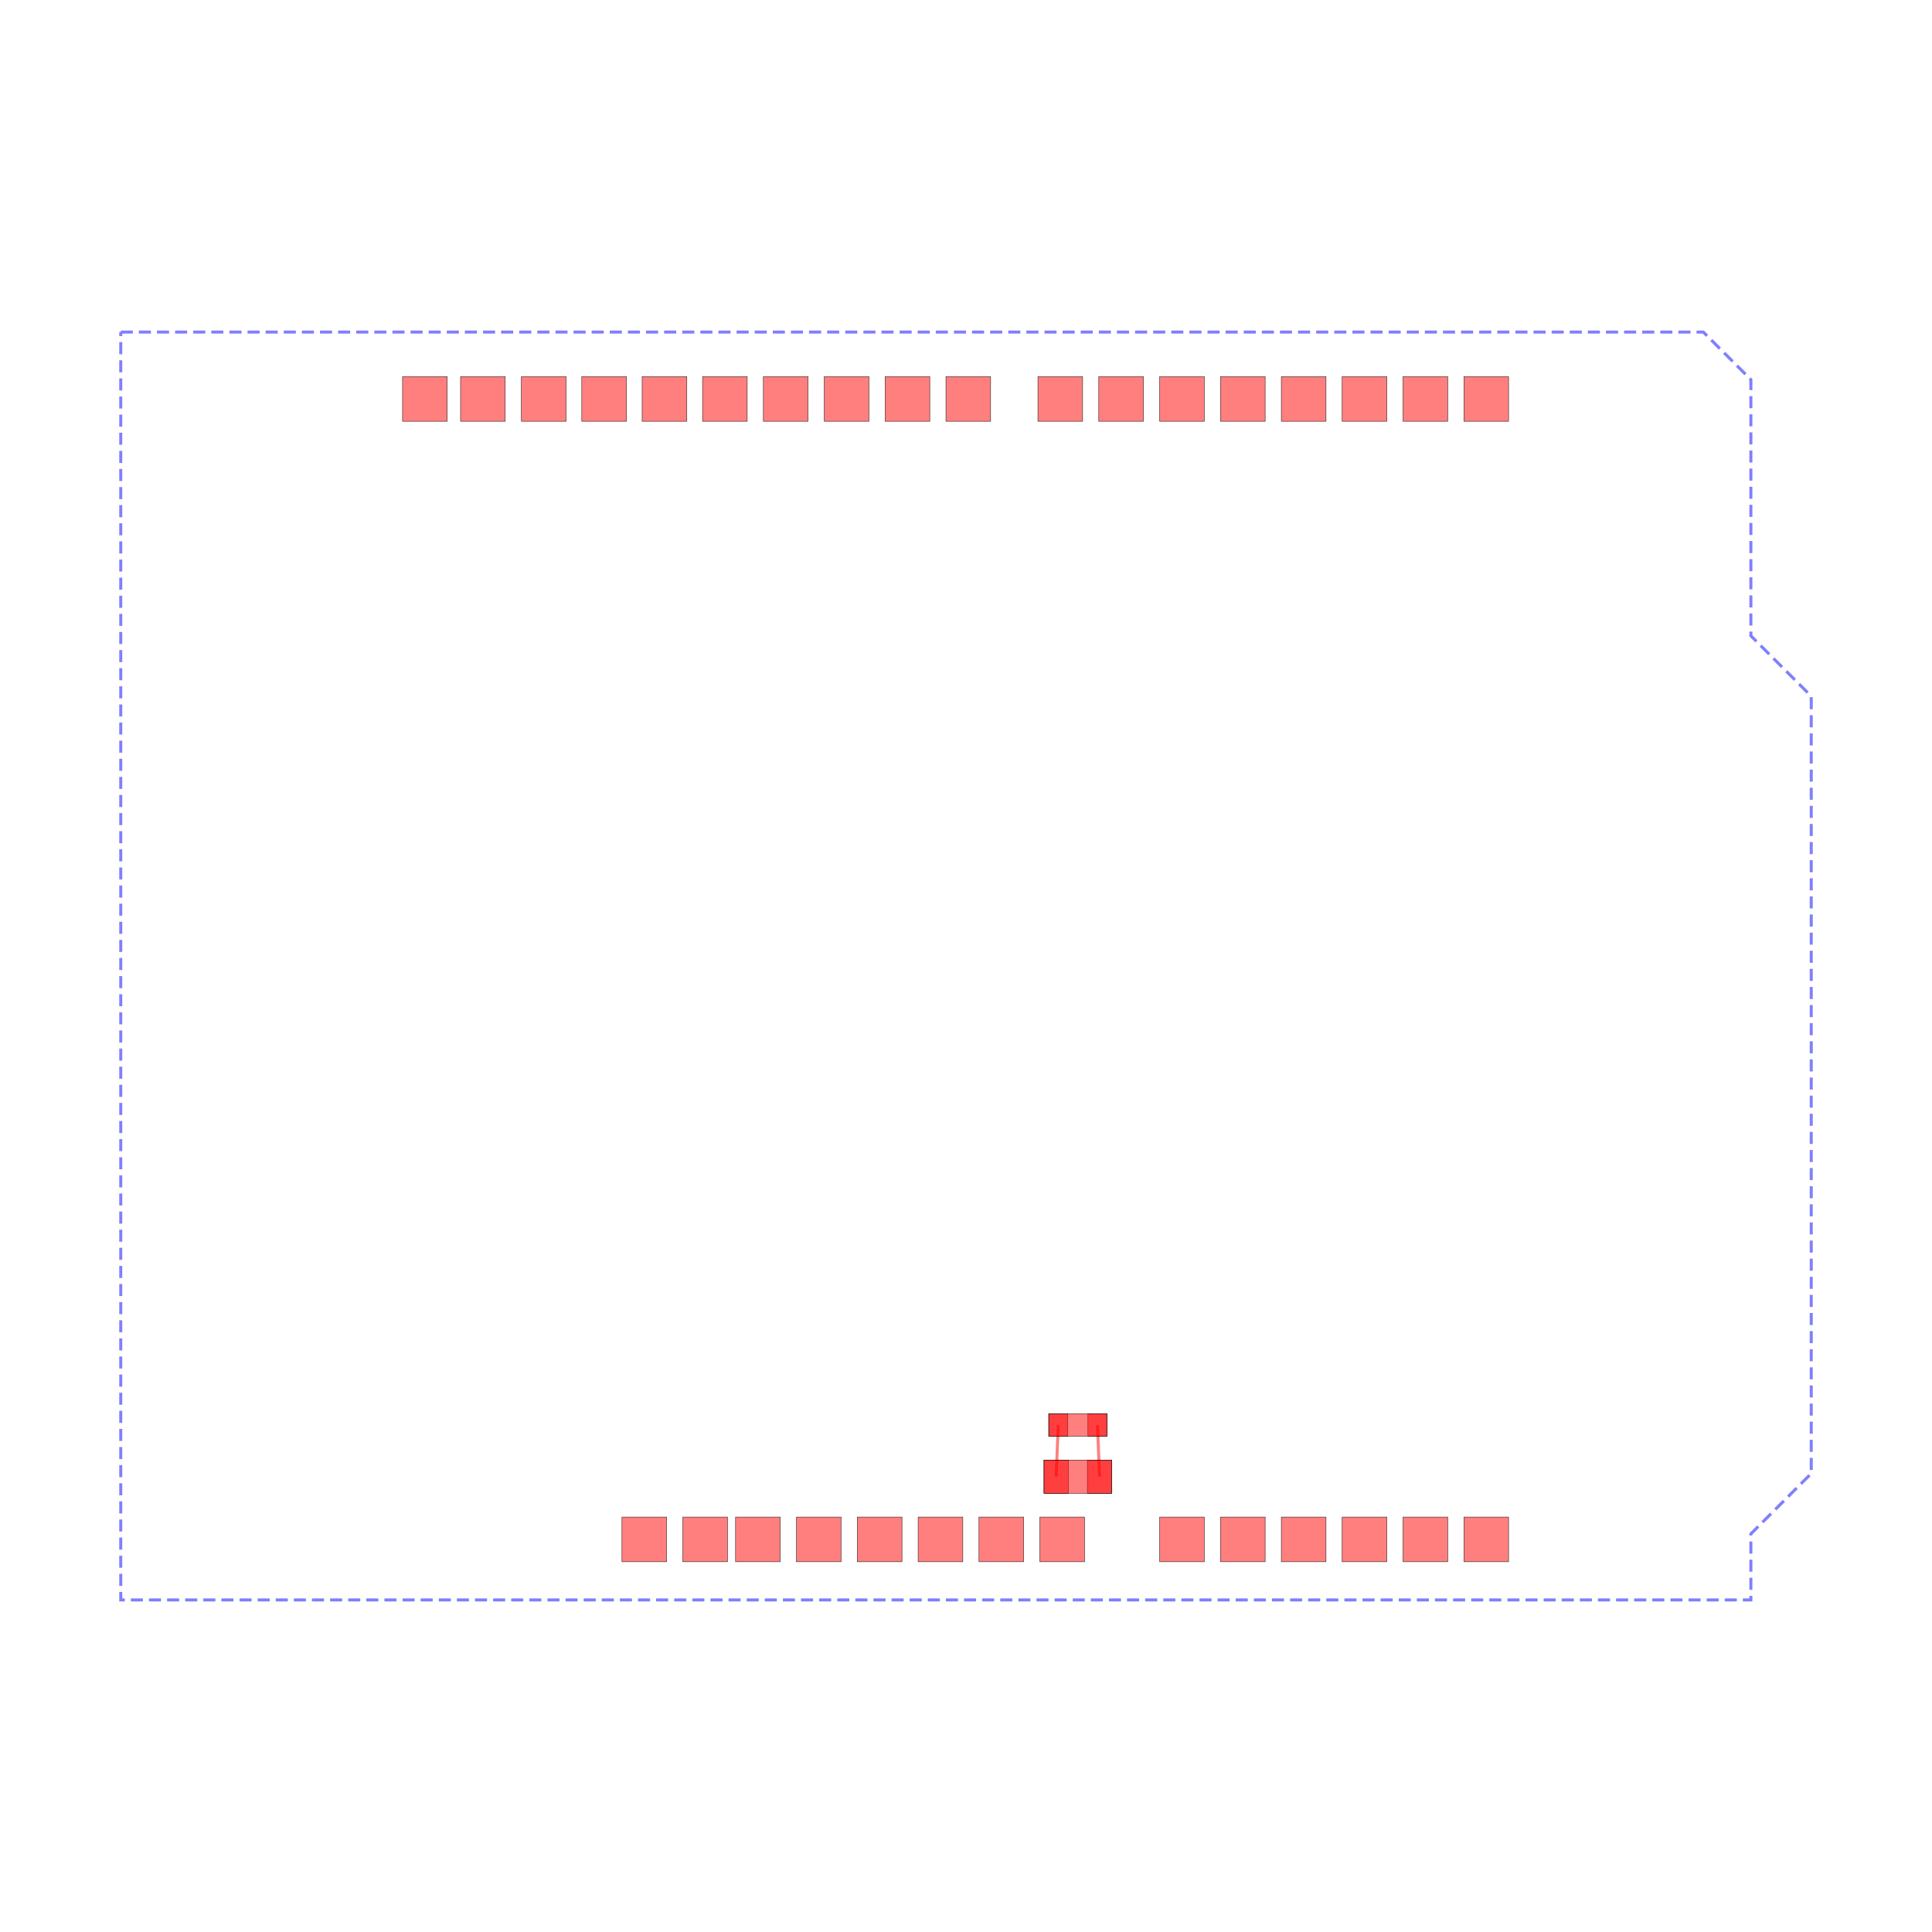
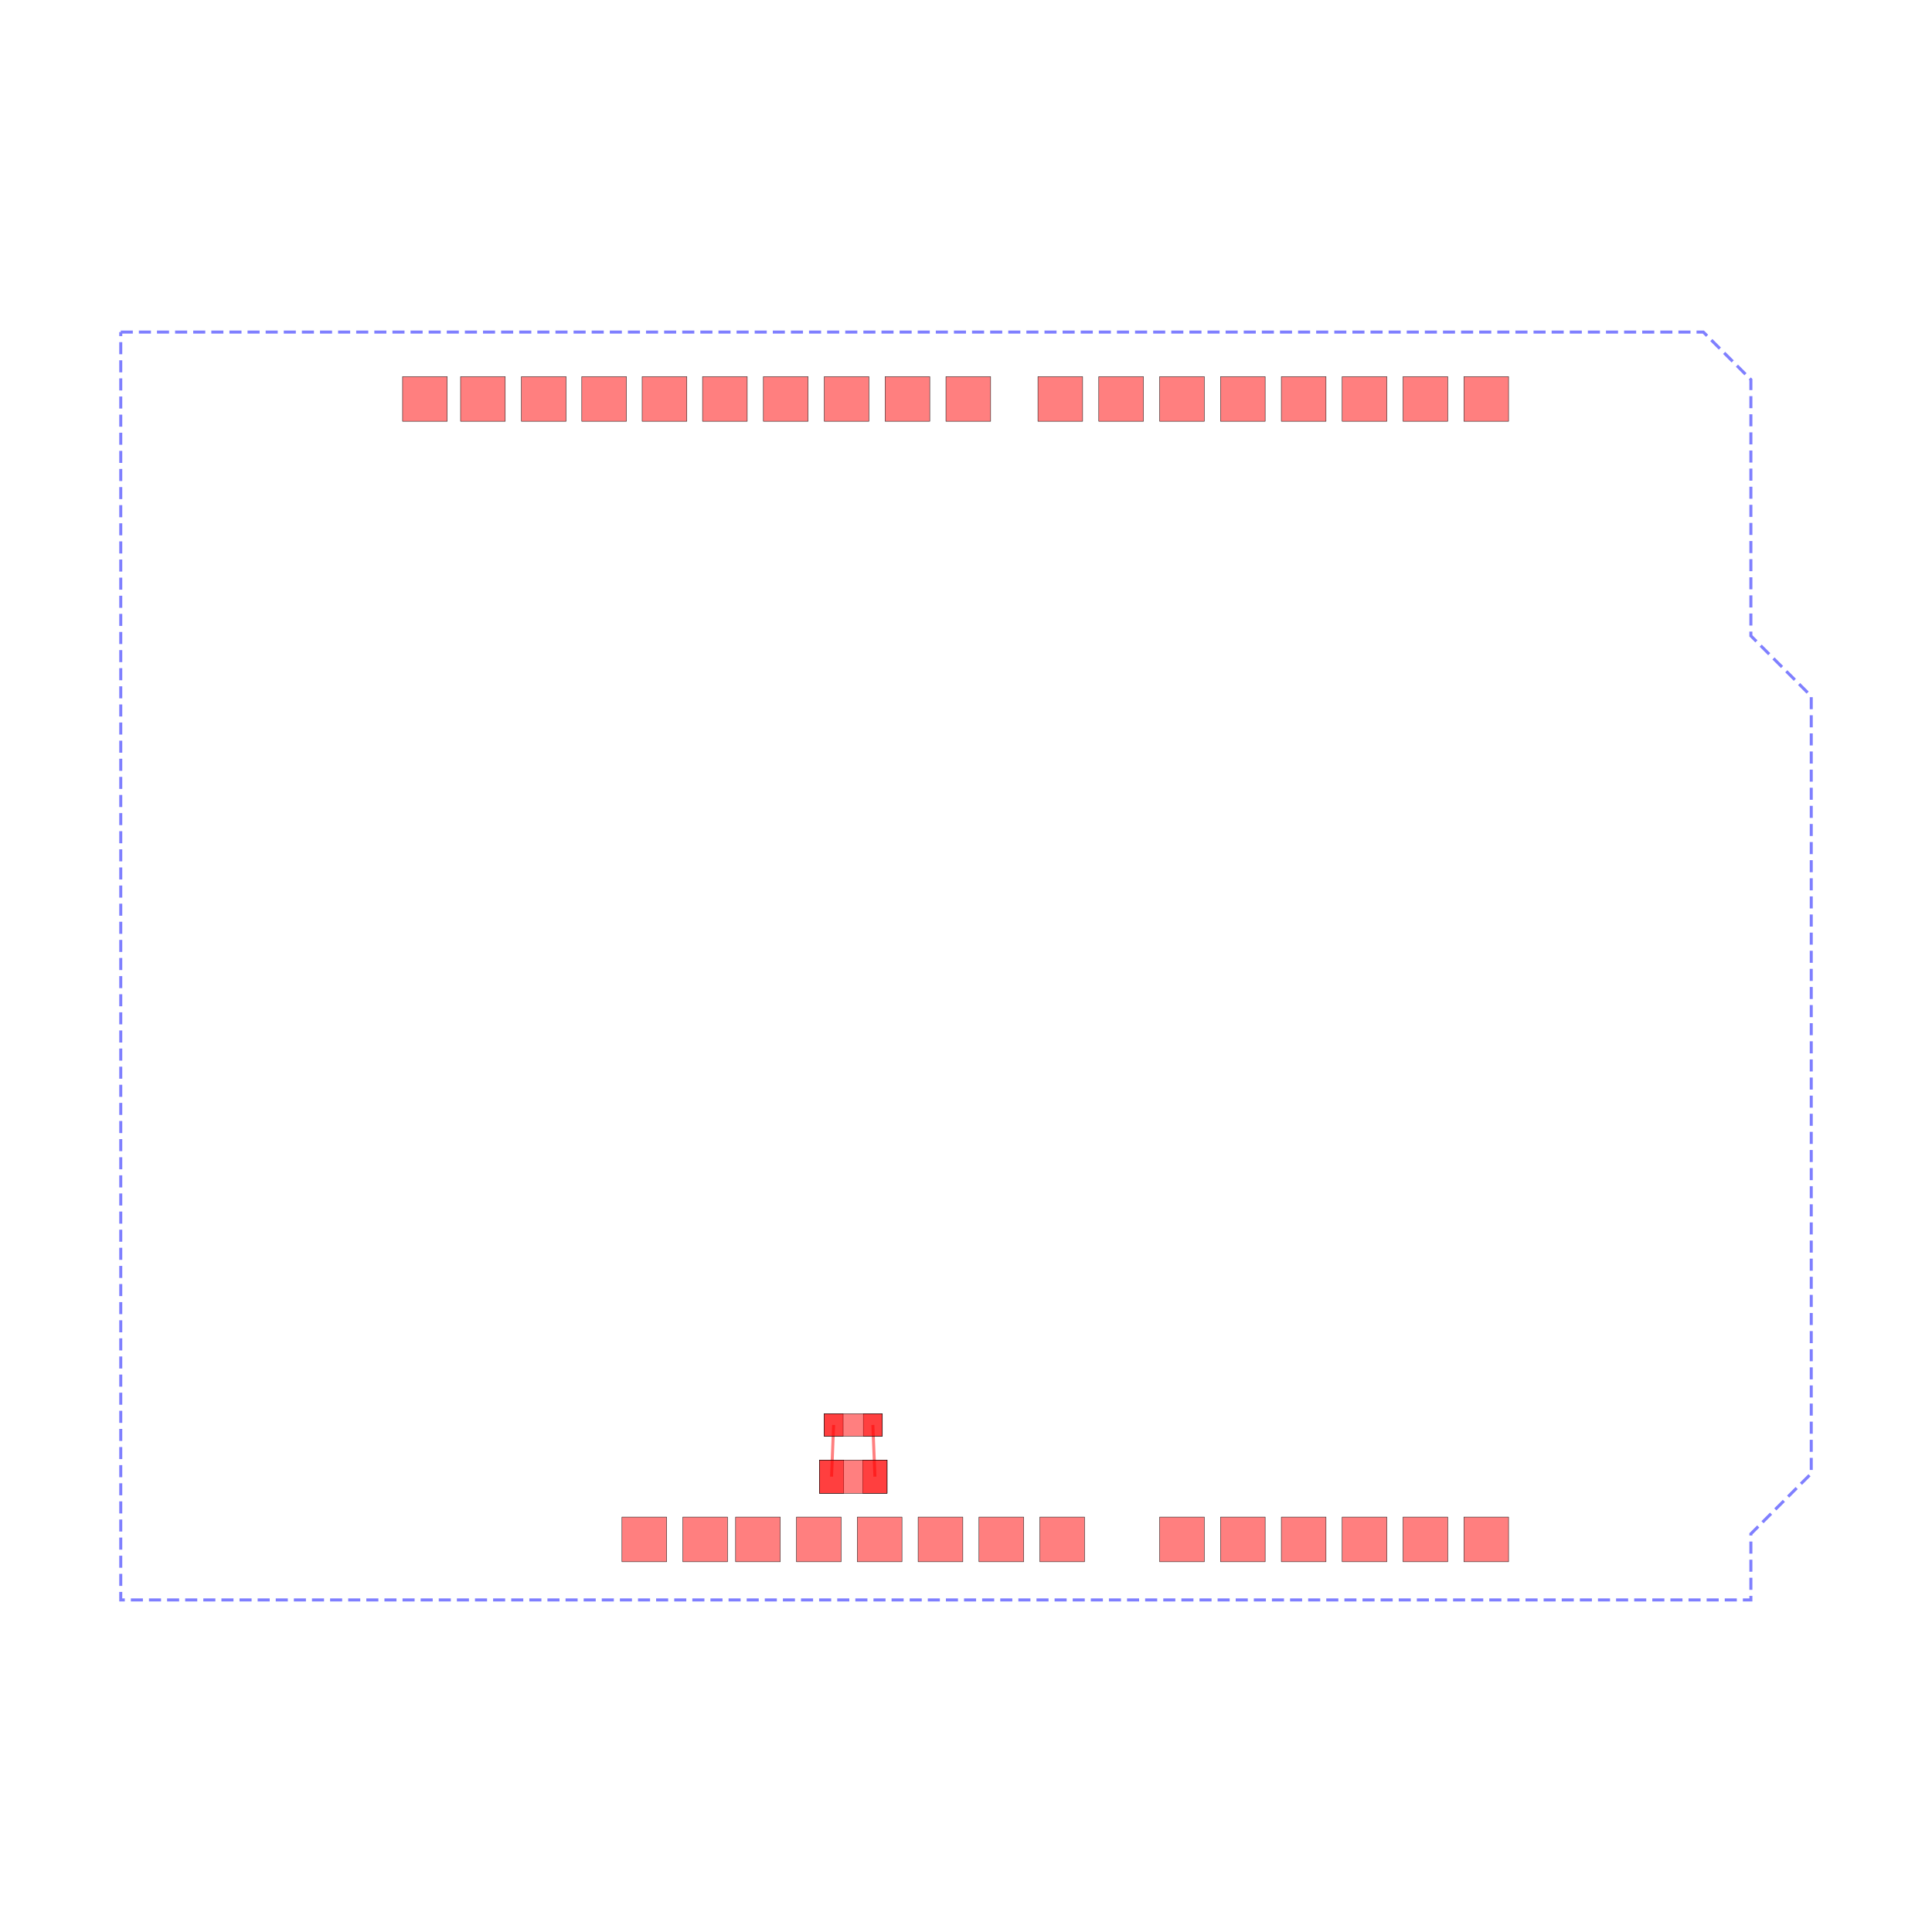
<svg xmlns="http://www.w3.org/2000/svg" width="640" height="640" viewBox="0 0 640 640">
  <rect width="100%" height="100%" fill="white" />
  <g>
    <polyline data-points="-34.29,26.67 32.29,26.67 34.29,24.67 34.29,13.89 36.83,11.35 36.83,-21.35 34.29,-23.89 34.29,-26.67 -34.29,-26.67 -34.29,26.67" data-type="line" data-label="" points="40,110 564.252,110 580,125.748 580,210.63 600,230.63 600,488.11 580,508.11 580,530 40,530 40,110" fill="none" stroke="rgba(0, 0, 255, 0.5)" stroke-width="1" stroke-dasharray="4 2" />
  </g>
  <g>
-     <polyline data-points="5.06361147076592,-21.48337224867186 5.15111147076592,-19.30837224867186" data-type="line" data-label="" points="349.871,489.16 350.56,472.034" fill="none" stroke="hsl(0, 100%, 50%, 0.5)" stroke-width="1" />
+     <polyline data-points="-4.386388529234077,-21.48337224867186 -4.298888529234077,-19.30837224867186" data-type="line" data-label="" points="275.462,489.16 276.15,472.034" fill="none" stroke="hsl(0, 100%, 50%, 0.5)" stroke-width="1" />
  </g>
  <g>
-     <polyline data-points="6.88861147076592,-21.48337224867186 6.80111147076592,-19.30837224867186" data-type="line" data-label="" points="364.241,489.16 363.552,472.034" fill="none" stroke="hsl(0, 100%, 50%, 0.5)" stroke-width="1" />
+     <polyline data-points="-2.5613885292340774,-21.48337224867186 -2.6488885292340765,-19.30837224867186" data-type="line" data-label="" points="289.832,489.16 289.143,472.034" fill="none" stroke="hsl(0, 100%, 50%, 0.5)" stroke-width="1" />
  </g>
  <g>
    <rect data-type="rect" data-label="" data-x="23.15611147076592" data-y="-24.12337224867186" x="484.93" y="502.546" width="14.803" height="14.803" fill="rgba(255,0,0,0.5)" stroke="black" stroke-width="0.127" />
  </g>
  <g>
    <rect data-type="rect" data-label="" data-x="20.59611147076592" data-y="-24.12337224867186" x="464.773" y="502.546" width="14.803" height="14.803" fill="rgba(255,0,0,0.5)" stroke="black" stroke-width="0.127" />
  </g>
  <g>
    <rect data-type="rect" data-label="" data-x="18.036111470765917" data-y="-24.12337224867186" x="444.615" y="502.546" width="14.803" height="14.803" fill="rgba(255,0,0,0.5)" stroke="black" stroke-width="0.127" />
  </g>
  <g>
    <rect data-type="rect" data-label="" data-x="15.476111470765922" data-y="-24.12337224867186" x="424.458" y="502.546" width="14.803" height="14.803" fill="rgba(255,0,0,0.5)" stroke="black" stroke-width="0.127" />
  </g>
  <g>
    <rect data-type="rect" data-label="" data-x="12.916111470765923" data-y="-24.12337224867186" x="404.3" y="502.546" width="14.803" height="14.803" fill="rgba(255,0,0,0.5)" stroke="black" stroke-width="0.127" />
  </g>
  <g>
    <rect data-type="rect" data-label="" data-x="10.35611147076592" data-y="-24.12337224867186" x="384.143" y="502.546" width="14.803" height="14.803" fill="rgba(255,0,0,0.5)" stroke="black" stroke-width="0.127" />
  </g>
  <g>
    <rect data-type="rect" data-label="" data-x="5.316111470765921" data-y="-24.12337224867186" x="344.458" y="502.546" width="14.803" height="14.803" fill="rgba(255,0,0,0.5)" stroke="black" stroke-width="0.127" />
  </g>
  <g>
    <rect data-type="rect" data-label="" data-x="2.7561114707659202" data-y="-24.12337224867186" x="324.3" y="502.546" width="14.803" height="14.803" fill="rgba(255,0,0,0.5)" stroke="black" stroke-width="0.127" />
  </g>
  <g>
    <rect data-type="rect" data-label="" data-x="0.19611147076591984" data-y="-24.12337224867186" x="304.143" y="502.546" width="14.803" height="14.803" fill="rgba(255,0,0,0.5)" stroke="black" stroke-width="0.127" />
  </g>
  <g>
    <rect data-type="rect" data-label="" data-x="-2.363888529234079" data-y="-24.12337224867186" x="283.985" y="502.546" width="14.803" height="14.803" fill="rgba(255,0,0,0.5)" stroke="black" stroke-width="0.127" />
  </g>
  <g>
    <rect data-type="rect" data-label="" data-x="-4.9238885292340795" data-y="-24.12337224867186" x="263.828" y="502.546" width="14.803" height="14.803" fill="rgba(255,0,0,0.5)" stroke="black" stroke-width="0.127" />
  </g>
  <g>
    <rect data-type="rect" data-label="" data-x="-7.48388852923408" data-y="-24.12337224867186" x="243.67" y="502.546" width="14.803" height="14.803" fill="rgba(255,0,0,0.5)" stroke="black" stroke-width="0.127" />
  </g>
  <g>
    <rect data-type="rect" data-label="" data-x="-9.703888529234078" data-y="-24.12337224867186" x="226.19" y="502.546" width="14.803" height="14.803" fill="rgba(255,0,0,0.5)" stroke="black" stroke-width="0.127" />
  </g>
  <g>
    <rect data-type="rect" data-label="" data-x="-12.263888529234078" data-y="-24.12337224867186" x="206.032" y="502.546" width="14.803" height="14.803" fill="rgba(255,0,0,0.5)" stroke="black" stroke-width="0.127" />
  </g>
  <g>
    <rect data-type="rect" data-label="" data-x="23.15611147076592" data-y="23.856627751328137" x="484.93" y="124.751" width="14.803" height="14.803" fill="rgba(255,0,0,0.5)" stroke="black" stroke-width="0.127" />
  </g>
  <g>
    <rect data-type="rect" data-label="" data-x="20.59611147076592" data-y="23.856627751328137" x="464.773" y="124.751" width="14.803" height="14.803" fill="rgba(255,0,0,0.5)" stroke="black" stroke-width="0.127" />
  </g>
  <g>
    <rect data-type="rect" data-label="" data-x="18.036111470765917" data-y="23.856627751328137" x="444.615" y="124.751" width="14.803" height="14.803" fill="rgba(255,0,0,0.5)" stroke="black" stroke-width="0.127" />
  </g>
  <g>
    <rect data-type="rect" data-label="" data-x="15.476111470765922" data-y="23.856627751328137" x="424.458" y="124.751" width="14.803" height="14.803" fill="rgba(255,0,0,0.5)" stroke="black" stroke-width="0.127" />
  </g>
  <g>
    <rect data-type="rect" data-label="" data-x="12.916111470765923" data-y="23.856627751328137" x="404.3" y="124.751" width="14.803" height="14.803" fill="rgba(255,0,0,0.5)" stroke="black" stroke-width="0.127" />
  </g>
  <g>
    <rect data-type="rect" data-label="" data-x="10.35611147076592" data-y="23.856627751328137" x="384.143" y="124.751" width="14.803" height="14.803" fill="rgba(255,0,0,0.5)" stroke="black" stroke-width="0.127" />
  </g>
  <g>
    <rect data-type="rect" data-label="" data-x="7.796111470765921" data-y="23.856627751328137" x="363.985" y="124.751" width="14.803" height="14.803" fill="rgba(255,0,0,0.5)" stroke="black" stroke-width="0.127" />
  </g>
  <g>
    <rect data-type="rect" data-label="" data-x="5.236111470765921" data-y="23.856627751328137" x="343.828" y="124.751" width="14.803" height="14.803" fill="rgba(255,0,0,0.5)" stroke="black" stroke-width="0.127" />
  </g>
  <g>
    <rect data-type="rect" data-label="" data-x="1.3661114707659214" data-y="23.856627751328137" x="313.355" y="124.751" width="14.803" height="14.803" fill="rgba(255,0,0,0.5)" stroke="black" stroke-width="0.127" />
  </g>
  <g>
    <rect data-type="rect" data-label="" data-x="-1.193888529234079" data-y="23.856627751328137" x="293.198" y="124.751" width="14.803" height="14.803" fill="rgba(255,0,0,0.5)" stroke="black" stroke-width="0.127" />
  </g>
  <g>
    <rect data-type="rect" data-label="" data-x="-3.7538885292340796" data-y="23.856627751328137" x="273.04" y="124.751" width="14.803" height="14.803" fill="rgba(255,0,0,0.5)" stroke="black" stroke-width="0.127" />
  </g>
  <g>
    <rect data-type="rect" data-label="" data-x="-6.31388852923408" data-y="23.856627751328137" x="252.883" y="124.751" width="14.803" height="14.803" fill="rgba(255,0,0,0.5)" stroke="black" stroke-width="0.127" />
  </g>
  <g>
    <rect data-type="rect" data-label="" data-x="-8.873888529234078" data-y="23.856627751328137" x="232.725" y="124.751" width="14.803" height="14.803" fill="rgba(255,0,0,0.5)" stroke="black" stroke-width="0.127" />
  </g>
  <g>
    <rect data-type="rect" data-label="" data-x="-11.413888529234079" data-y="23.856627751328137" x="212.725" y="124.751" width="14.803" height="14.803" fill="rgba(255,0,0,0.5)" stroke="black" stroke-width="0.127" />
  </g>
  <g>
    <rect data-type="rect" data-label="" data-x="-13.95388852923408" data-y="23.856627751328137" x="192.725" y="124.751" width="14.803" height="14.803" fill="rgba(255,0,0,0.5)" stroke="black" stroke-width="0.127" />
  </g>
  <g>
    <rect data-type="rect" data-label="" data-x="-16.49388852923408" data-y="23.856627751328137" x="172.725" y="124.751" width="14.803" height="14.803" fill="rgba(255,0,0,0.5)" stroke="black" stroke-width="0.127" />
  </g>
  <g>
    <rect data-type="rect" data-label="" data-x="-19.05388852923408" data-y="23.856627751328137" x="152.568" y="124.751" width="14.803" height="14.803" fill="rgba(255,0,0,0.5)" stroke="black" stroke-width="0.127" />
  </g>
  <g>
    <rect data-type="rect" data-label="" data-x="-21.49388852923408" data-y="23.856627751328137" x="133.355" y="124.751" width="14.803" height="14.803" fill="rgba(255,0,0,0.5)" stroke="black" stroke-width="0.127" />
  </g>
  <g>
-     <rect data-type="rect" data-label="" data-x="5.06361147076592" data-y="-21.48337224867186" x="345.836" y="483.649" width="8.071" height="11.024" fill="rgba(255,0,0,0.5)" stroke="black" stroke-width="0.127" />
+     <rect data-type="rect" data-label="" data-x="-4.386388529234077" data-y="-21.48337224867186" x="271.426" y="483.649" width="8.071" height="11.024" fill="rgba(255,0,0,0.5)" stroke="black" stroke-width="0.127" />
  </g>
  <g>
-     <rect data-type="rect" data-label="" data-x="6.88861147076592" data-y="-21.48337224867186" x="360.206" y="483.649" width="8.071" height="11.024" fill="rgba(255,0,0,0.5)" stroke="black" stroke-width="0.127" />
+     <rect data-type="rect" data-label="" data-x="-2.5613885292340774" data-y="-21.48337224867186" x="285.796" y="483.649" width="8.071" height="11.024" fill="rgba(255,0,0,0.5)" stroke="black" stroke-width="0.127" />
  </g>
  <g>
-     <rect data-type="rect" data-label="" data-x="5.97611147076592" data-y="-21.48337224867186" x="345.836" y="483.649" width="22.441" height="11.024" fill="rgba(255,0,0,0.5)" stroke="black" stroke-width="0.127" />
+     <rect data-type="rect" data-label="" data-x="-3.4738885292340775" data-y="-21.48337224867186" x="271.426" y="483.649" width="22.441" height="11.024" fill="rgba(255,0,0,0.5)" stroke="black" stroke-width="0.127" />
  </g>
  <g>
-     <rect data-type="rect" data-label="" data-x="5.15111147076592" data-y="-19.30837224867186" x="347.41" y="468.294" width="6.299" height="7.48" fill="rgba(255,0,0,0.5)" stroke="black" stroke-width="0.127" />
+     <rect data-type="rect" data-label="" data-x="-4.298888529234077" data-y="-19.30837224867186" x="273.001" y="468.294" width="6.299" height="7.48" fill="rgba(255,0,0,0.5)" stroke="black" stroke-width="0.127" />
  </g>
  <g>
-     <rect data-type="rect" data-label="" data-x="6.80111147076592" data-y="-19.30837224867186" x="360.402" y="468.294" width="6.299" height="7.48" fill="rgba(255,0,0,0.5)" stroke="black" stroke-width="0.127" />
+     <rect data-type="rect" data-label="" data-x="-2.6488885292340765" data-y="-19.30837224867186" x="285.993" y="468.294" width="6.299" height="7.48" fill="rgba(255,0,0,0.5)" stroke="black" stroke-width="0.127" />
  </g>
  <g>
-     <rect data-type="rect" data-label="" data-x="5.97611147076592" data-y="-19.30837224867186" x="347.41" y="468.294" width="19.291" height="7.48" fill="rgba(255,0,0,0.5)" stroke="black" stroke-width="0.127" />
+     <rect data-type="rect" data-label="" data-x="-3.4738885292340766" data-y="-19.30837224867186" x="273.001" y="468.294" width="19.291" height="7.48" fill="rgba(255,0,0,0.5)" stroke="black" stroke-width="0.127" />
  </g>
  <g id="crosshair" style="display: none">
    <line id="crosshair-h" y1="0" y2="640" stroke="#666" stroke-width="0.5" />
    <line id="crosshair-v" x1="0" x2="640" stroke="#666" stroke-width="0.5" />
    <text id="coordinates" font-family="monospace" font-size="12" fill="#666" />
  </g>
</svg>
